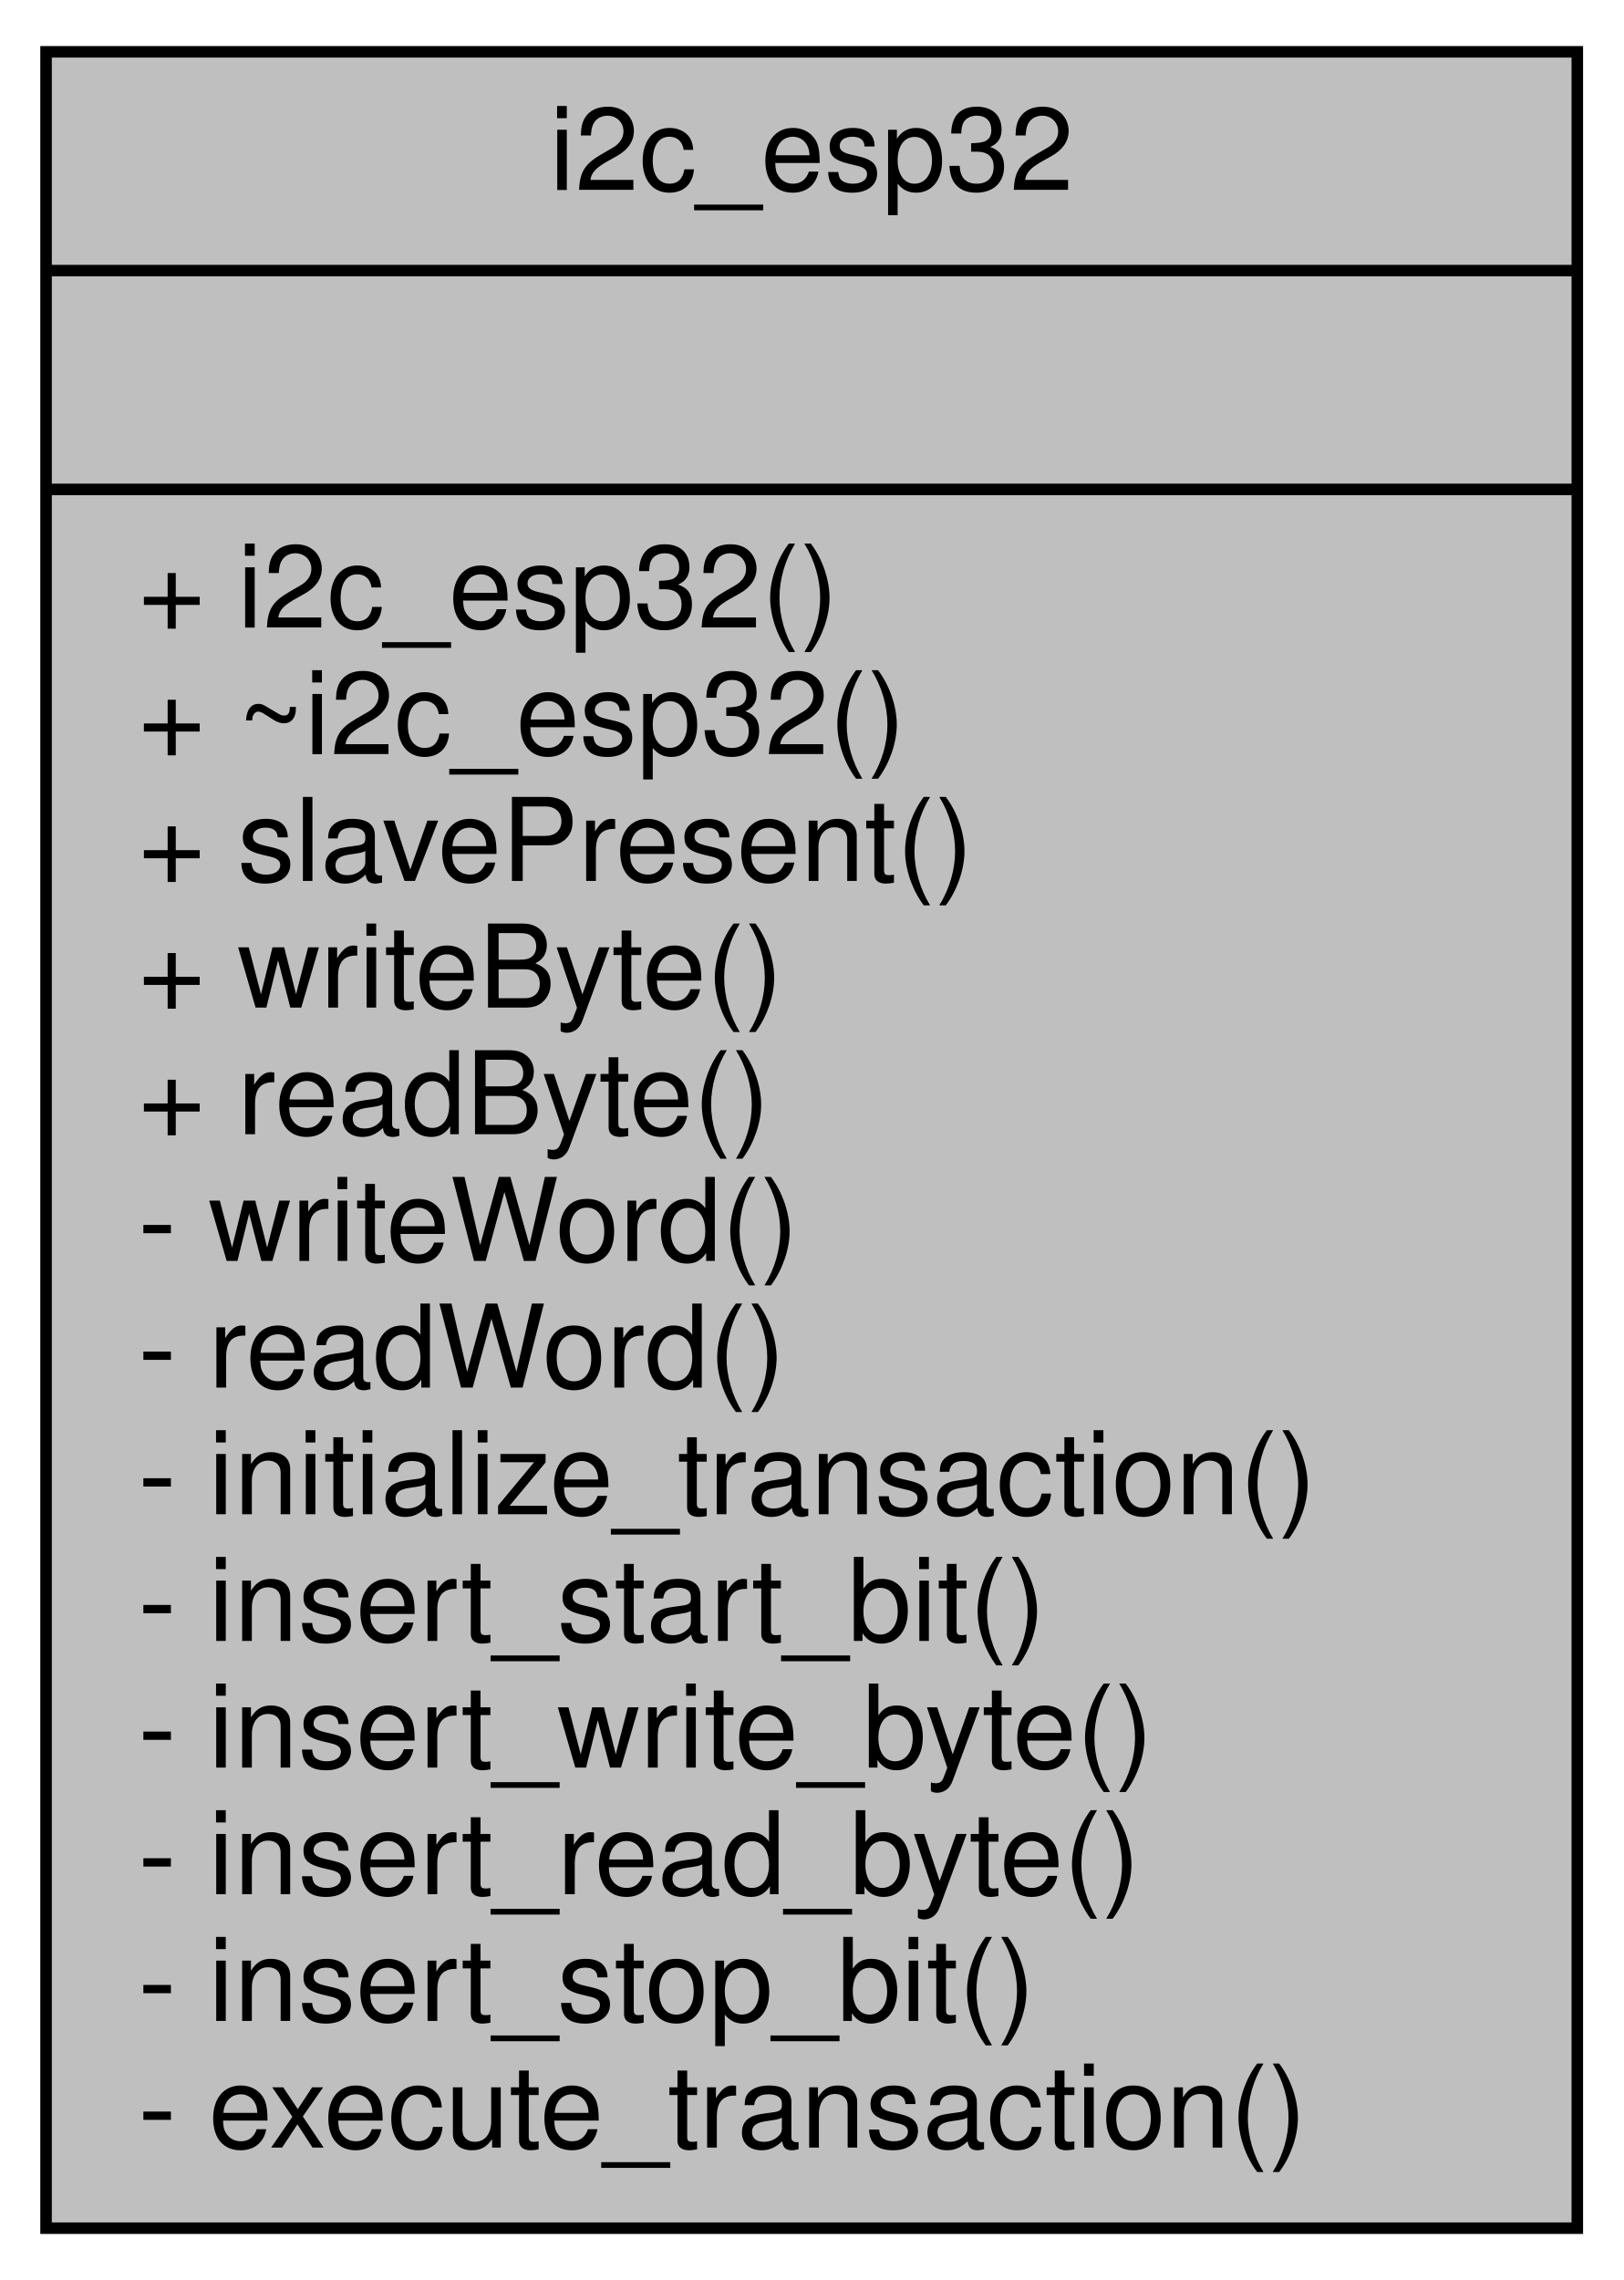
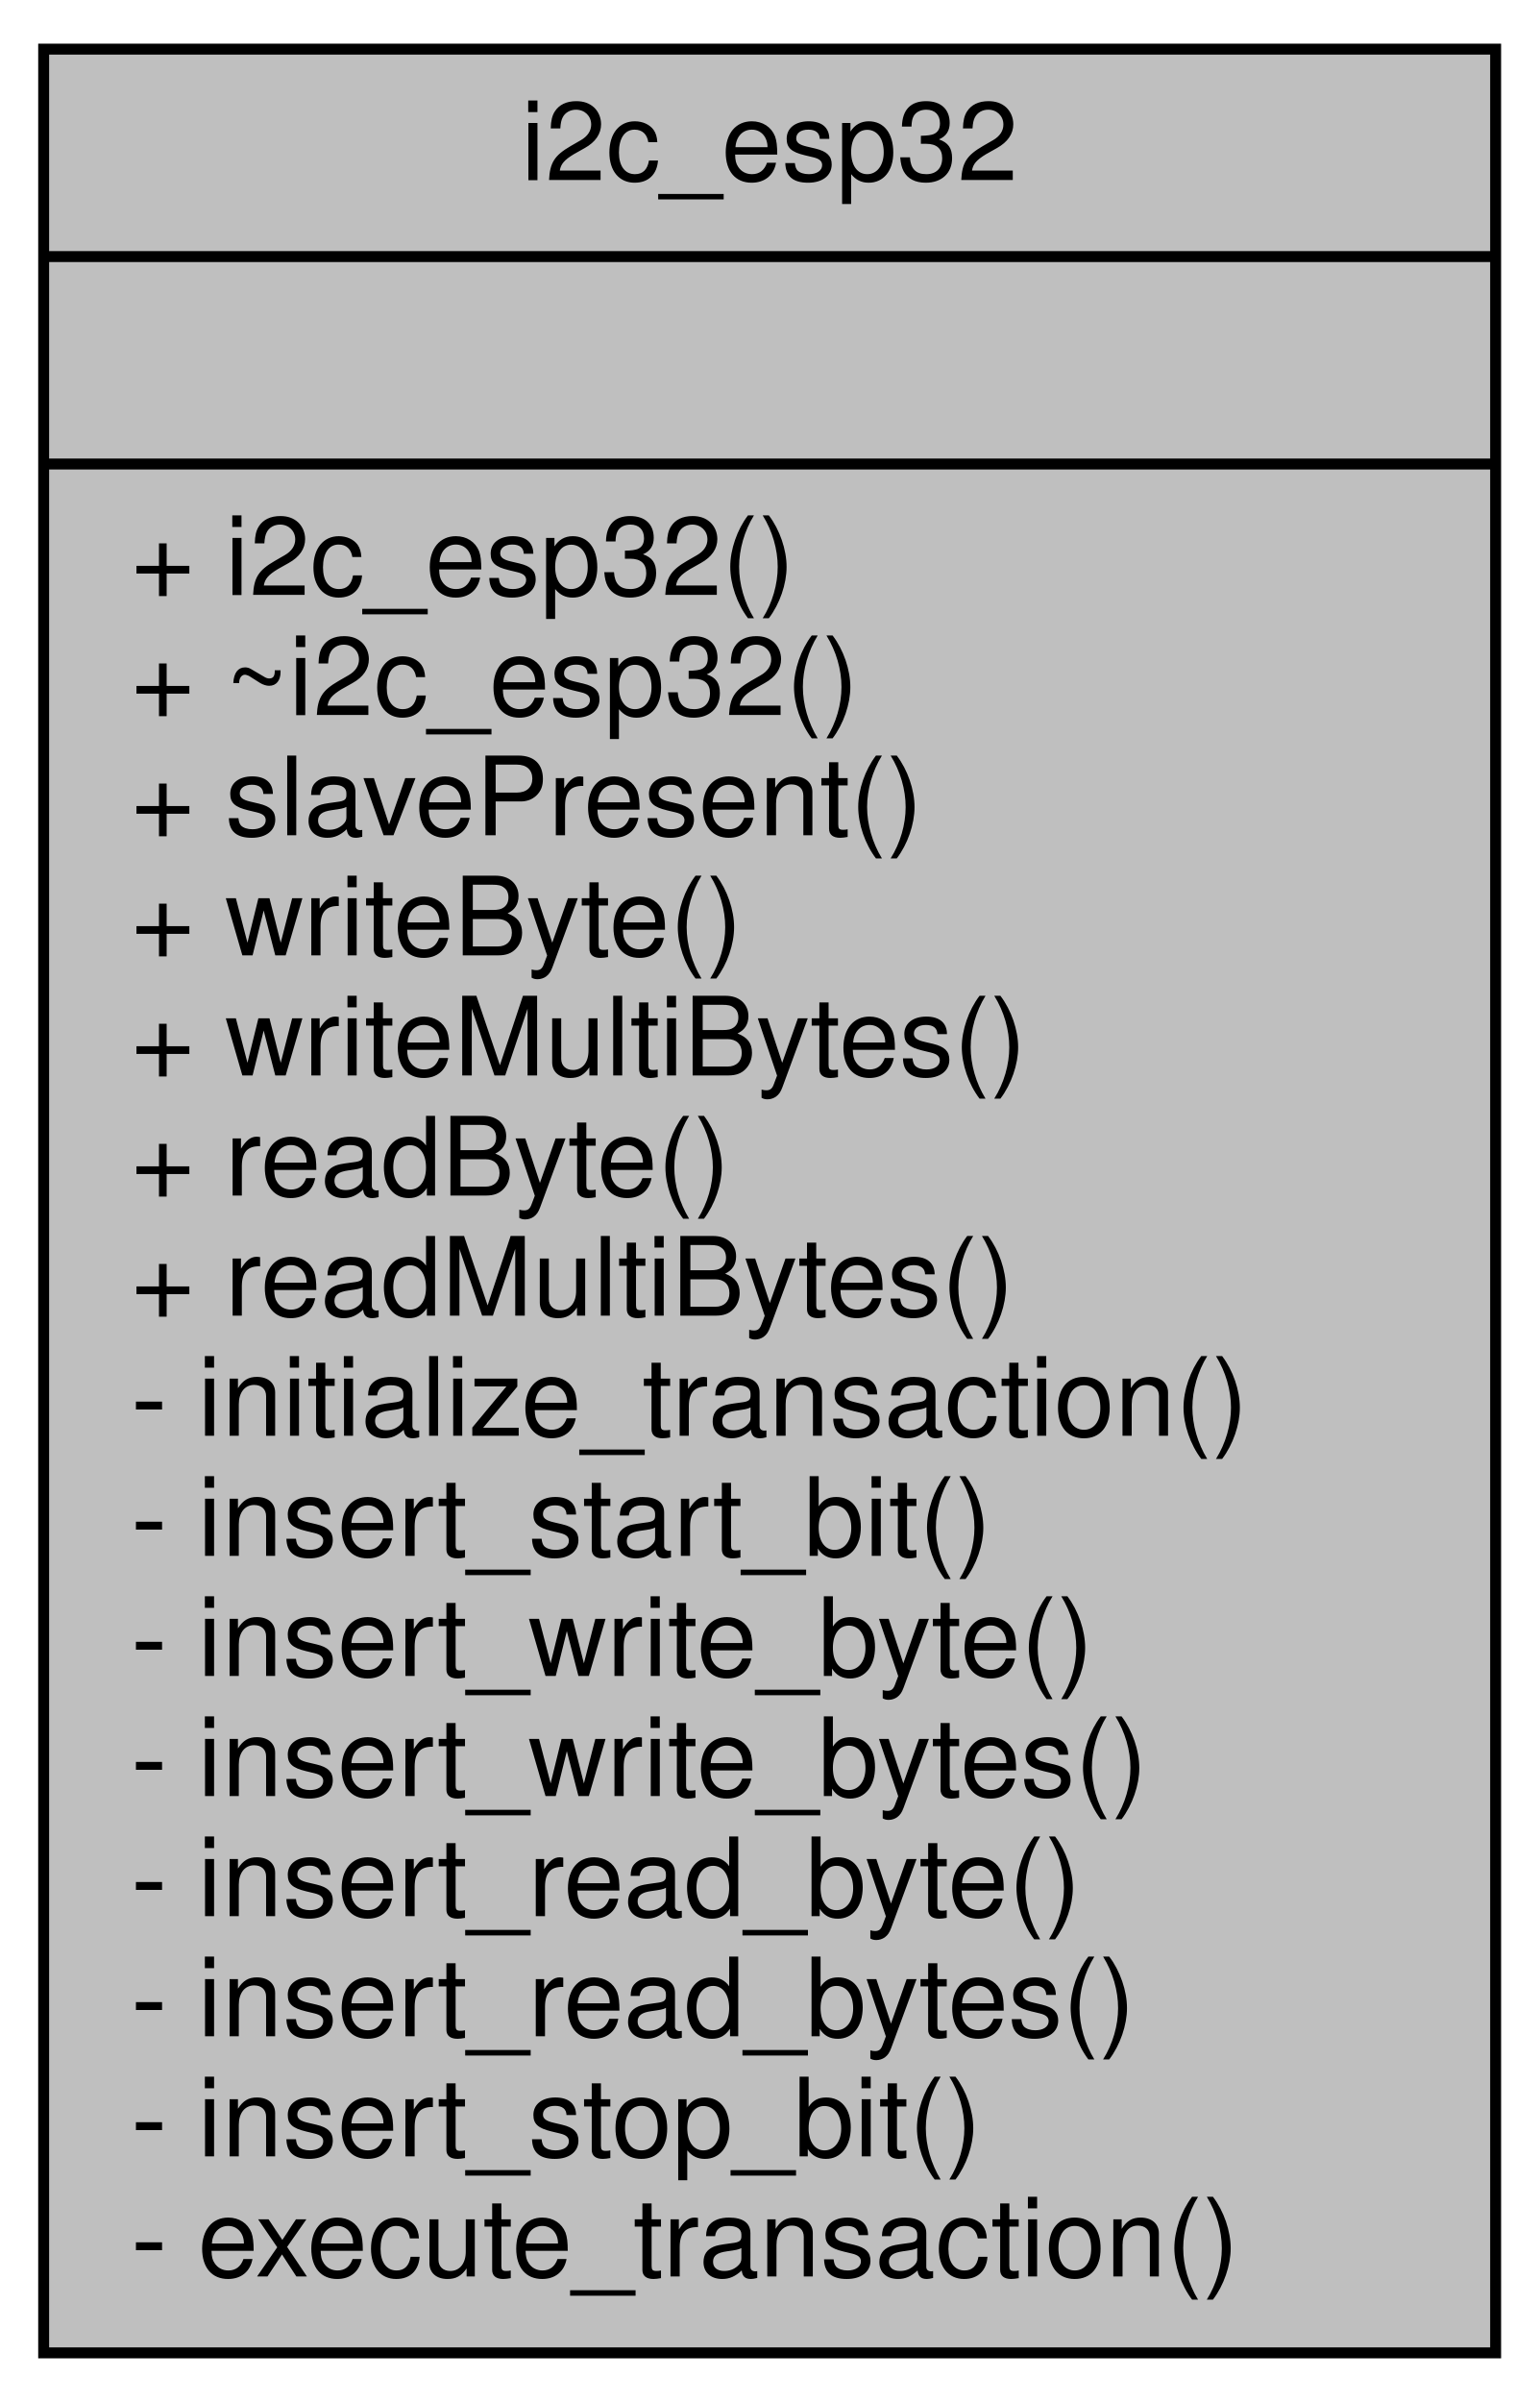
- <svg xmlns="http://www.w3.org/2000/svg" xmlns:xlink="http://www.w3.org/1999/xlink" width="141pt" height="198pt" viewBox="0.00 0.00 141.00 198.00">
-   <g id="graph0" class="graph" transform="scale(1 1) rotate(0) translate(4 194)">
+ <svg xmlns="http://www.w3.org/2000/svg" xmlns:xlink="http://www.w3.org/1999/xlink" width="141pt" height="220pt" viewBox="0.00 0.00 141.00 220.00">
+   <g id="graph0" class="graph" transform="scale(1 1) rotate(0) translate(4 216)">
    <g id="node1" class="node">
      <g id="a_node1">
        <a xlink:title=" ">
-           <polygon fill="#bfbfbf" stroke="black" points="0,-0.5 0,-189.5 133,-189.5 133,-0.5 0,-0.5" />
-           <text text-anchor="middle" x="66.5" y="-177.5" font-family="Helvetica,sans-Serif" font-size="10.00">i2c_esp32</text>
-           <polyline fill="none" stroke="black" points="0,-170.5 133,-170.5 " />
-           <text text-anchor="middle" x="66.5" y="-158.5" font-family="Helvetica,sans-Serif" font-size="10.00"> </text>
-           <polyline fill="none" stroke="black" points="0,-151.5 133,-151.5 " />
-           <text text-anchor="start" x="8" y="-139.5" font-family="Helvetica,sans-Serif" font-size="10.00">+ i2c_esp32()</text>
-           <text text-anchor="start" x="8" y="-128.5" font-family="Helvetica,sans-Serif" font-size="10.00">+ ~i2c_esp32()</text>
-           <text text-anchor="start" x="8" y="-117.5" font-family="Helvetica,sans-Serif" font-size="10.00">+ slavePresent()</text>
-           <text text-anchor="start" x="8" y="-106.5" font-family="Helvetica,sans-Serif" font-size="10.00">+ writeByte()</text>
-           <text text-anchor="start" x="8" y="-95.5" font-family="Helvetica,sans-Serif" font-size="10.00">+ readByte()</text>
-           <text text-anchor="start" x="8" y="-84.5" font-family="Helvetica,sans-Serif" font-size="10.00">- writeWord()</text>
-           <text text-anchor="start" x="8" y="-73.5" font-family="Helvetica,sans-Serif" font-size="10.00">- readWord()</text>
-           <text text-anchor="start" x="8" y="-62.5" font-family="Helvetica,sans-Serif" font-size="10.00">- initialize_transaction()</text>
-           <text text-anchor="start" x="8" y="-51.5" font-family="Helvetica,sans-Serif" font-size="10.00">- insert_start_bit()</text>
-           <text text-anchor="start" x="8" y="-40.5" font-family="Helvetica,sans-Serif" font-size="10.00">- insert_write_byte()</text>
-           <text text-anchor="start" x="8" y="-29.5" font-family="Helvetica,sans-Serif" font-size="10.00">- insert_read_byte()</text>
+           <polygon fill="#bfbfbf" stroke="black" points="0,-0.5 0,-211.5 133,-211.5 133,-0.5 0,-0.5" />
+           <text text-anchor="middle" x="66.5" y="-199.5" font-family="Helvetica,sans-Serif" font-size="10.00">i2c_esp32</text>
+           <polyline fill="none" stroke="black" points="0,-192.5 133,-192.5 " />
+           <text text-anchor="middle" x="66.5" y="-180.5" font-family="Helvetica,sans-Serif" font-size="10.00"> </text>
+           <polyline fill="none" stroke="black" points="0,-173.5 133,-173.5 " />
+           <text text-anchor="start" x="8" y="-161.5" font-family="Helvetica,sans-Serif" font-size="10.00">+ i2c_esp32()</text>
+           <text text-anchor="start" x="8" y="-150.5" font-family="Helvetica,sans-Serif" font-size="10.00">+ ~i2c_esp32()</text>
+           <text text-anchor="start" x="8" y="-139.5" font-family="Helvetica,sans-Serif" font-size="10.00">+ slavePresent()</text>
+           <text text-anchor="start" x="8" y="-128.5" font-family="Helvetica,sans-Serif" font-size="10.00">+ writeByte()</text>
+           <text text-anchor="start" x="8" y="-117.5" font-family="Helvetica,sans-Serif" font-size="10.00">+ writeMultiBytes()</text>
+           <text text-anchor="start" x="8" y="-106.5" font-family="Helvetica,sans-Serif" font-size="10.00">+ readByte()</text>
+           <text text-anchor="start" x="8" y="-95.5" font-family="Helvetica,sans-Serif" font-size="10.00">+ readMultiBytes()</text>
+           <text text-anchor="start" x="8" y="-84.5" font-family="Helvetica,sans-Serif" font-size="10.00">- initialize_transaction()</text>
+           <text text-anchor="start" x="8" y="-73.5" font-family="Helvetica,sans-Serif" font-size="10.00">- insert_start_bit()</text>
+           <text text-anchor="start" x="8" y="-62.5" font-family="Helvetica,sans-Serif" font-size="10.00">- insert_write_byte()</text>
+           <text text-anchor="start" x="8" y="-51.5" font-family="Helvetica,sans-Serif" font-size="10.00">- insert_write_bytes()</text>
+           <text text-anchor="start" x="8" y="-40.5" font-family="Helvetica,sans-Serif" font-size="10.00">- insert_read_byte()</text>
+           <text text-anchor="start" x="8" y="-29.5" font-family="Helvetica,sans-Serif" font-size="10.00">- insert_read_bytes()</text>
          <text text-anchor="start" x="8" y="-18.5" font-family="Helvetica,sans-Serif" font-size="10.00">- insert_stop_bit()</text>
          <text text-anchor="start" x="8" y="-7.5" font-family="Helvetica,sans-Serif" font-size="10.00">- execute_transaction()</text>
        </a>
      </g>
    </g>
  </g>
</svg>
